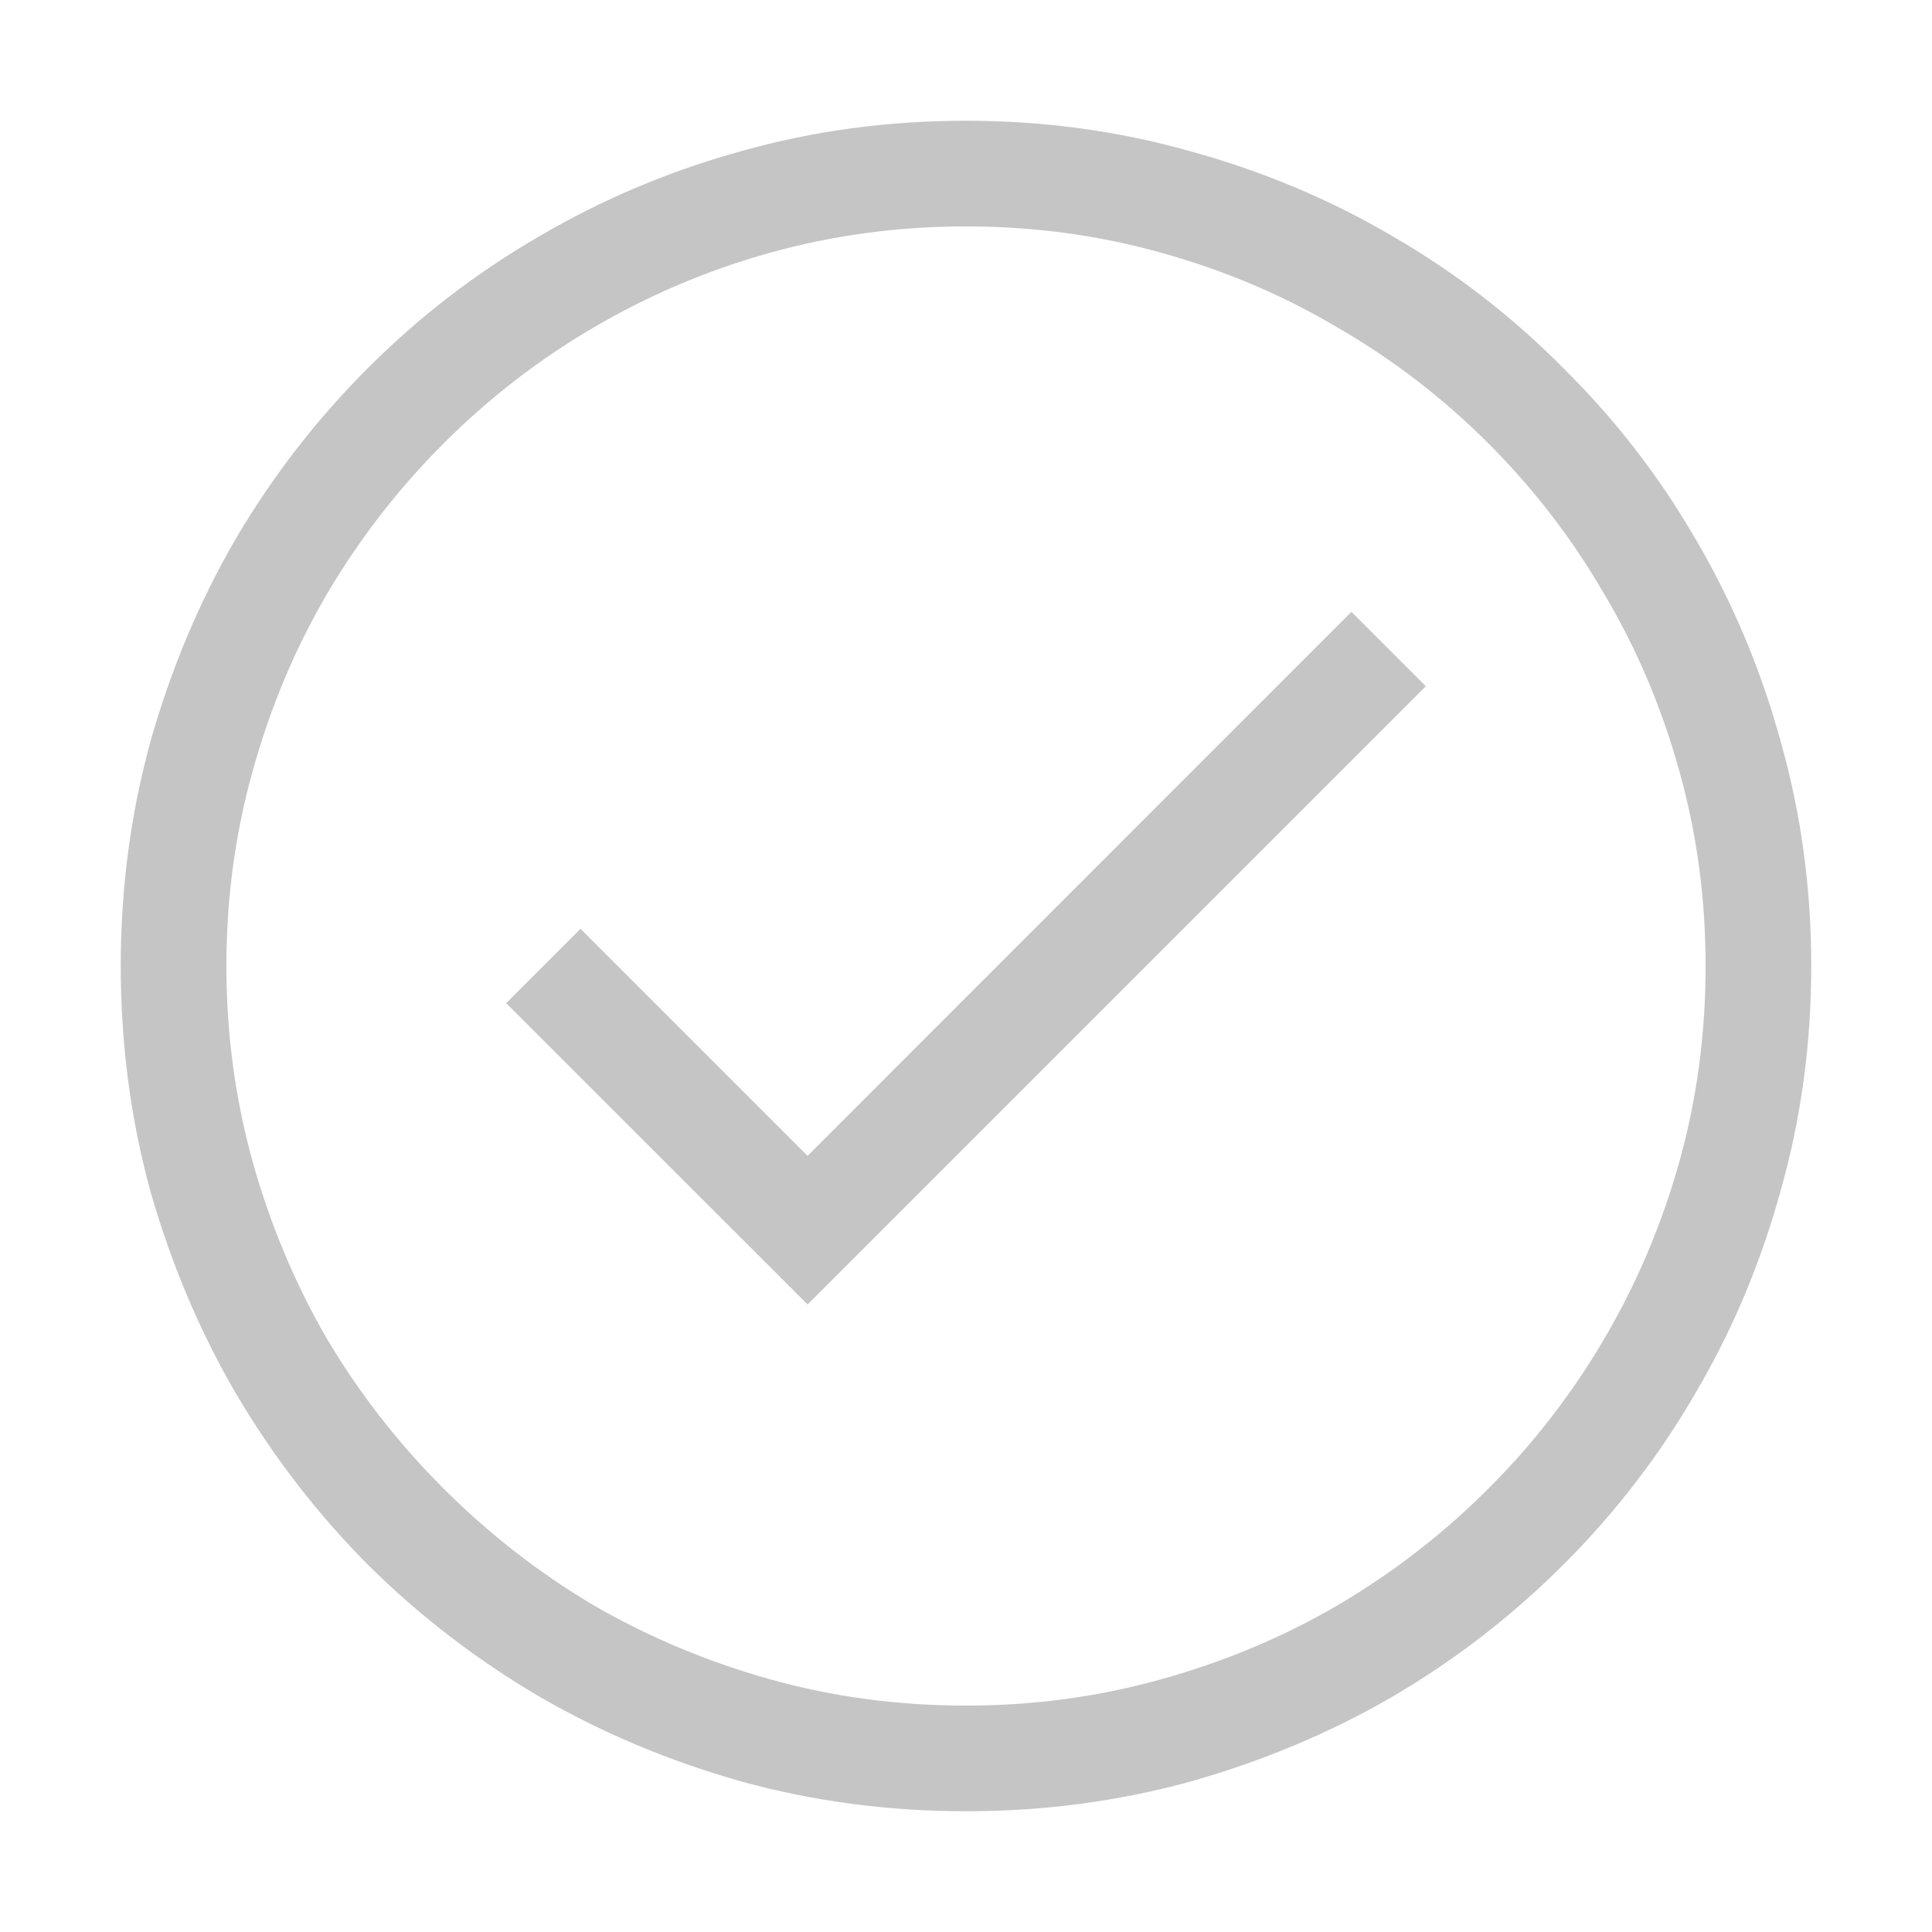
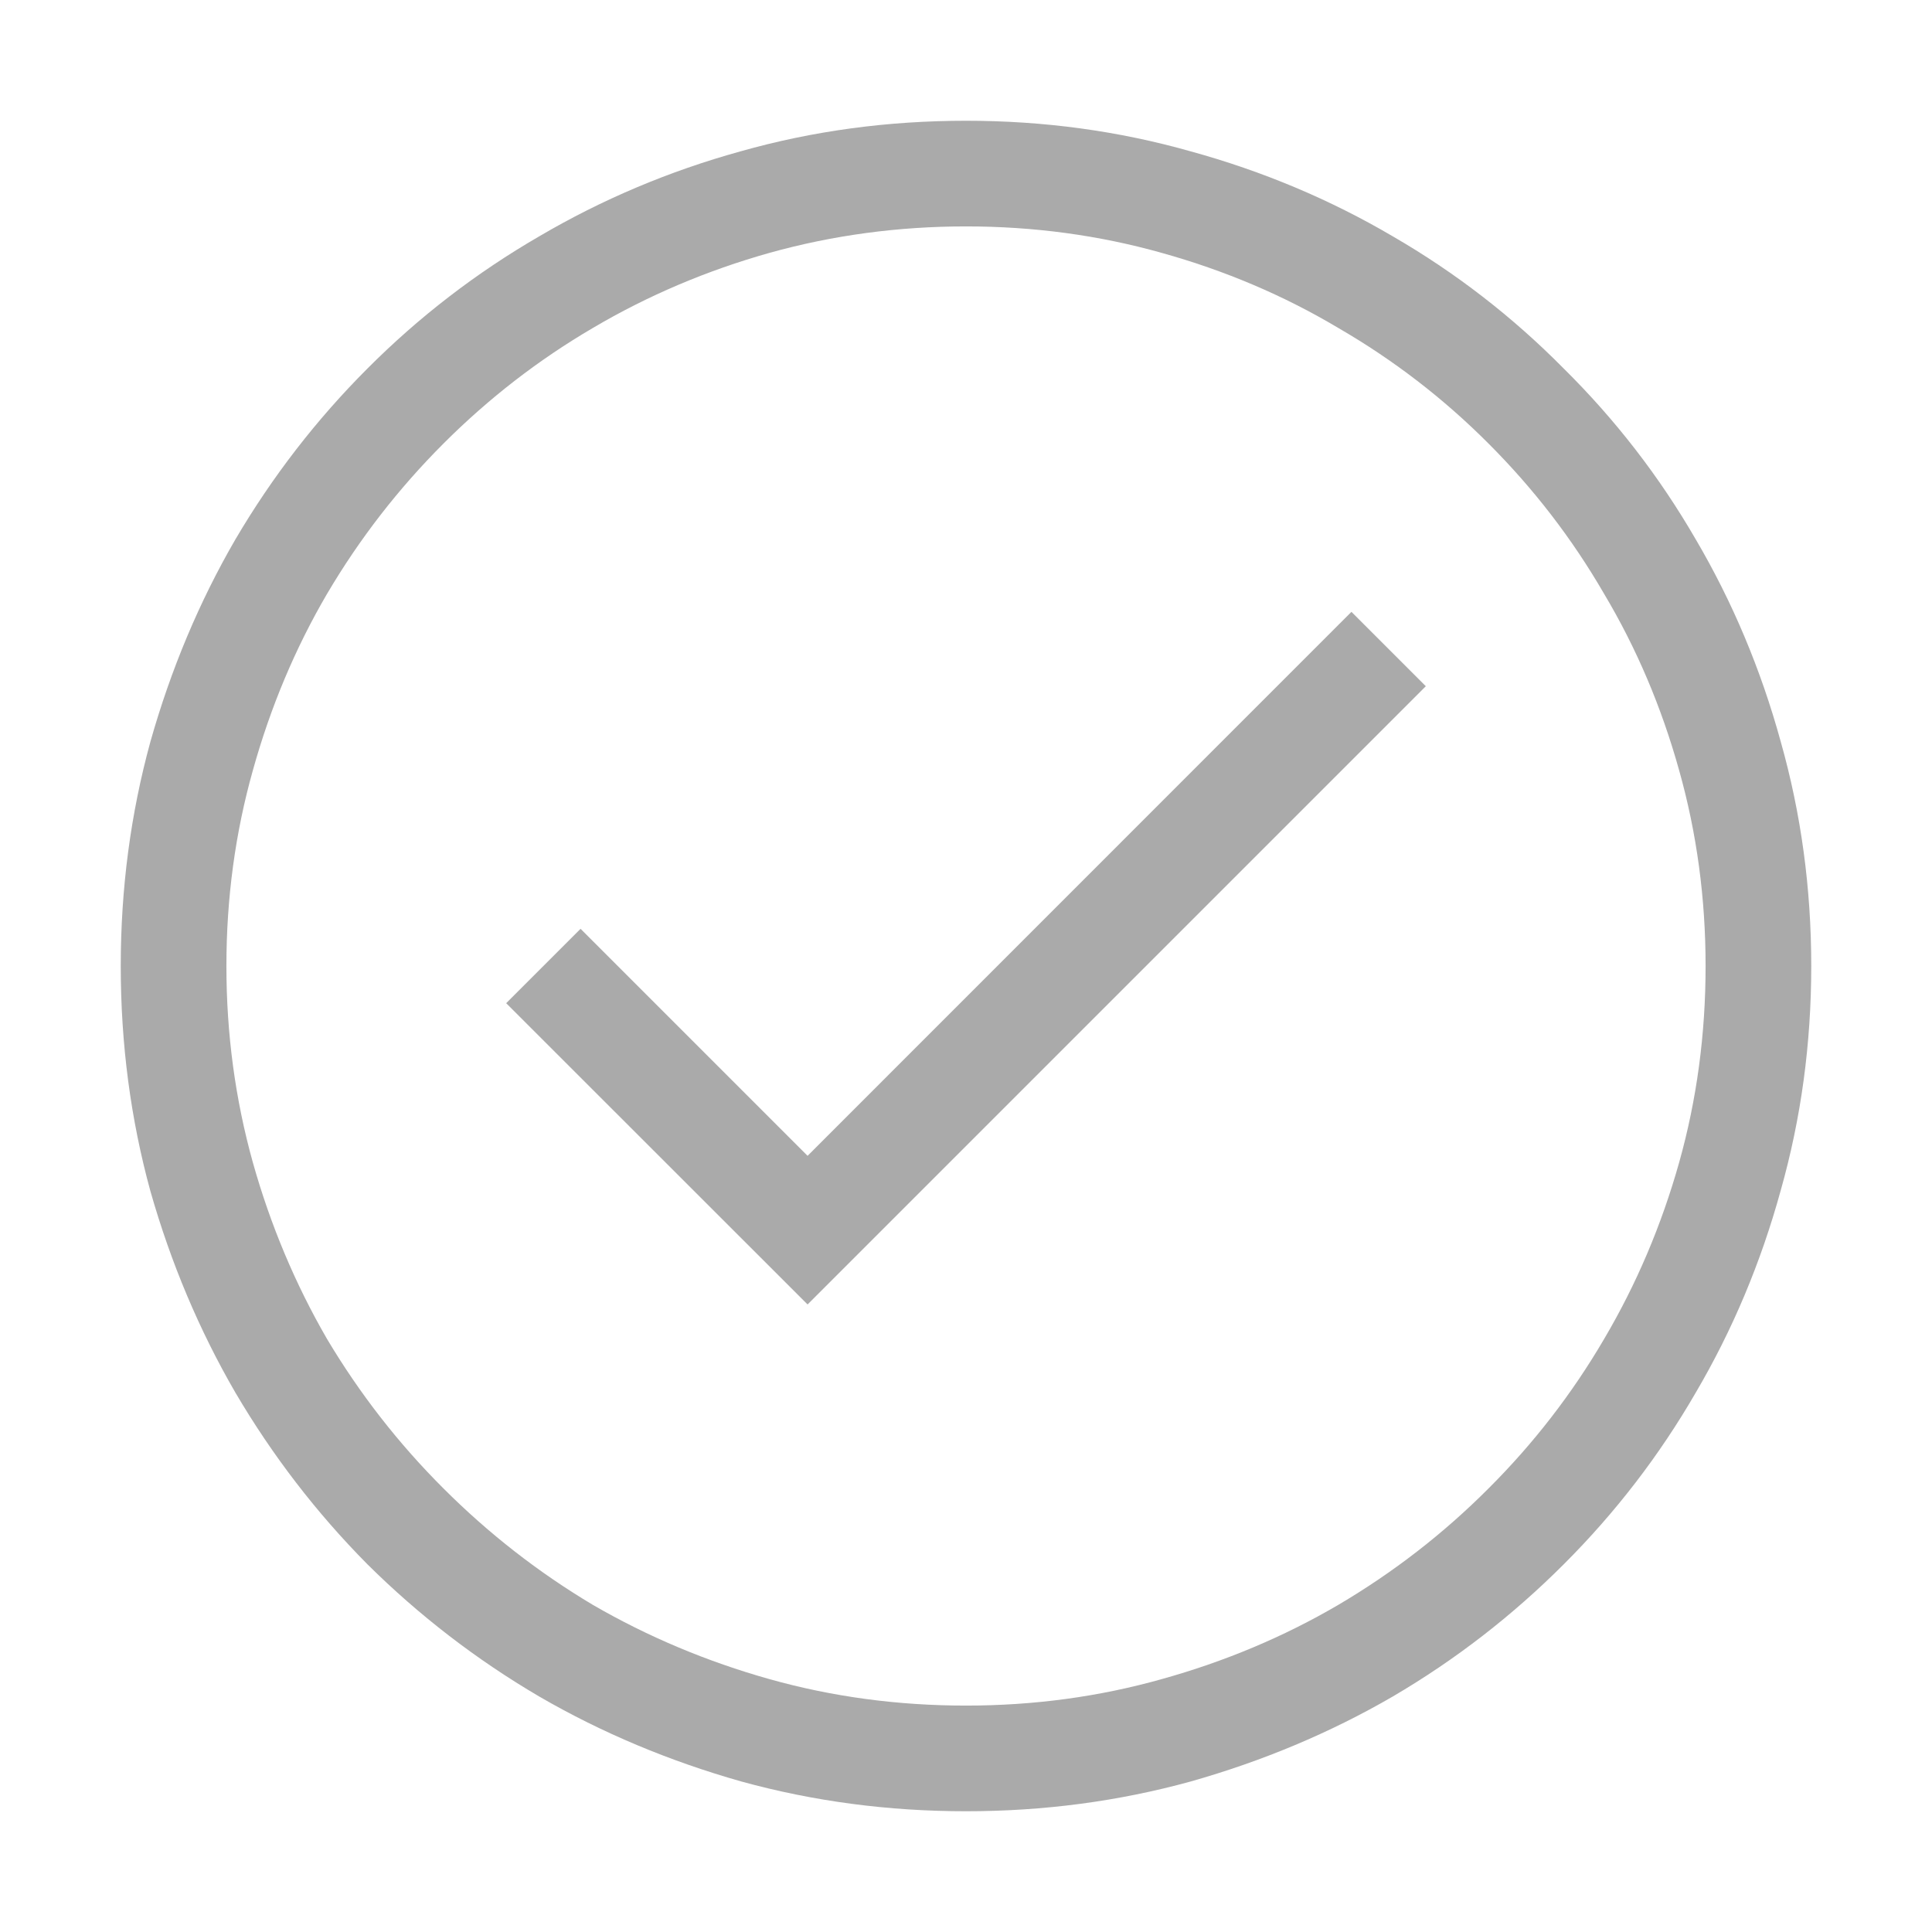
<svg xmlns="http://www.w3.org/2000/svg" width="16" height="16" viewBox="0 0 16 16" fill="none">
-   <path d="M11.192 5.067L11.808 5.683L6.688 10.803L4.192 8.308L4.808 7.692L6.688 9.572L11.192 5.067ZM8 1C8.643 1 9.262 1.084 9.859 1.253C10.456 1.417 11.015 1.652 11.534 1.957C12.054 2.258 12.525 2.622 12.949 3.051C13.378 3.475 13.742 3.946 14.043 4.466C14.348 4.985 14.583 5.544 14.747 6.141C14.916 6.738 15 7.357 15 8C15 8.643 14.916 9.262 14.747 9.859C14.583 10.456 14.348 11.015 14.043 11.534C13.742 12.054 13.378 12.528 12.949 12.956C12.525 13.38 12.054 13.745 11.534 14.05C11.015 14.351 10.456 14.585 9.859 14.754C9.262 14.918 8.643 15 8 15C7.357 15 6.738 14.918 6.141 14.754C5.544 14.585 4.985 14.351 4.466 14.05C3.946 13.745 3.472 13.38 3.044 12.956C2.62 12.528 2.256 12.054 1.95 11.534C1.649 11.015 1.415 10.459 1.246 9.866C1.082 9.269 1 8.647 1 8C1 7.357 1.082 6.738 1.246 6.141C1.415 5.544 1.649 4.985 1.95 4.466C2.256 3.946 2.62 3.475 3.044 3.051C3.472 2.622 3.946 2.258 4.466 1.957C4.985 1.652 5.541 1.417 6.134 1.253C6.731 1.084 7.353 1 8 1ZM8 14.125C8.561 14.125 9.101 14.052 9.62 13.906C10.144 13.76 10.632 13.555 11.083 13.291C11.539 13.022 11.954 12.701 12.327 12.327C12.701 11.954 13.02 11.541 13.284 11.09C13.553 10.634 13.76 10.146 13.906 9.627C14.052 9.107 14.125 8.565 14.125 8C14.125 7.439 14.052 6.899 13.906 6.38C13.76 5.856 13.553 5.368 13.284 4.917C13.02 4.461 12.701 4.047 12.327 3.673C11.954 3.299 11.539 2.98 11.083 2.716C10.632 2.447 10.144 2.24 9.62 2.094C9.101 1.948 8.561 1.875 8 1.875C7.439 1.875 6.897 1.948 6.373 2.094C5.854 2.24 5.366 2.447 4.91 2.716C4.459 2.98 4.047 3.299 3.673 3.673C3.299 4.047 2.978 4.461 2.709 4.917C2.445 5.368 2.24 5.856 2.094 6.38C1.948 6.899 1.875 7.439 1.875 8C1.875 8.561 1.948 9.103 2.094 9.627C2.24 10.146 2.445 10.634 2.709 11.09C2.978 11.541 3.299 11.954 3.673 12.327C4.047 12.701 4.459 13.022 4.91 13.291C5.366 13.555 5.854 13.76 6.373 13.906C6.893 14.052 7.435 14.125 8 14.125Z" fill="#C5C5C5" />
+   <path d="M11.192 5.067L11.808 5.683L6.688 10.803L4.192 8.308L4.808 7.692L6.688 9.572L11.192 5.067ZM8 1C8.643 1 9.262 1.084 9.859 1.253C10.456 1.417 11.015 1.652 11.534 1.957C12.054 2.258 12.525 2.622 12.949 3.051C13.378 3.475 13.742 3.946 14.043 4.466C14.348 4.985 14.583 5.544 14.747 6.141C14.916 6.738 15 7.357 15 8C15 8.643 14.916 9.262 14.747 9.859C14.583 10.456 14.348 11.015 14.043 11.534C13.742 12.054 13.378 12.528 12.949 12.956C12.525 13.38 12.054 13.745 11.534 14.05C11.015 14.351 10.456 14.585 9.859 14.754C9.262 14.918 8.643 15 8 15C7.357 15 6.738 14.918 6.141 14.754C5.544 14.585 4.985 14.351 4.466 14.05C3.946 13.745 3.472 13.38 3.044 12.956C2.62 12.528 2.256 12.054 1.95 11.534C1.649 11.015 1.415 10.459 1.246 9.866C1.082 9.269 1 8.647 1 8C1 7.357 1.082 6.738 1.246 6.141C1.415 5.544 1.649 4.985 1.95 4.466C2.256 3.946 2.62 3.475 3.044 3.051C3.472 2.622 3.946 2.258 4.466 1.957C4.985 1.652 5.541 1.417 6.134 1.253C6.731 1.084 7.353 1 8 1ZM8 14.125C8.561 14.125 9.101 14.052 9.62 13.906C10.144 13.76 10.632 13.555 11.083 13.291C11.539 13.022 11.954 12.701 12.327 12.327C12.701 11.954 13.02 11.541 13.284 11.09C13.553 10.634 13.76 10.146 13.906 9.627C14.052 9.107 14.125 8.565 14.125 8C14.125 7.439 14.052 6.899 13.906 6.38C13.76 5.856 13.553 5.368 13.284 4.917C13.02 4.461 12.701 4.047 12.327 3.673C11.954 3.299 11.539 2.98 11.083 2.716C10.632 2.447 10.144 2.24 9.62 2.094C9.101 1.948 8.561 1.875 8 1.875C7.439 1.875 6.897 1.948 6.373 2.094C5.854 2.24 5.366 2.447 4.91 2.716C4.459 2.98 4.047 3.299 3.673 3.673C3.299 4.047 2.978 4.461 2.709 4.917C2.445 5.368 2.24 5.856 2.094 6.38C1.948 6.899 1.875 7.439 1.875 8C1.875 8.561 1.948 9.103 2.094 9.627C2.24 10.146 2.445 10.634 2.709 11.09C2.978 11.541 3.299 11.954 3.673 12.327C4.047 12.701 4.459 13.022 4.91 13.291C5.366 13.555 5.854 13.76 6.373 13.906C6.893 14.052 7.435 14.125 8 14.125Z" fill="#aaaaaa" />
</svg>
